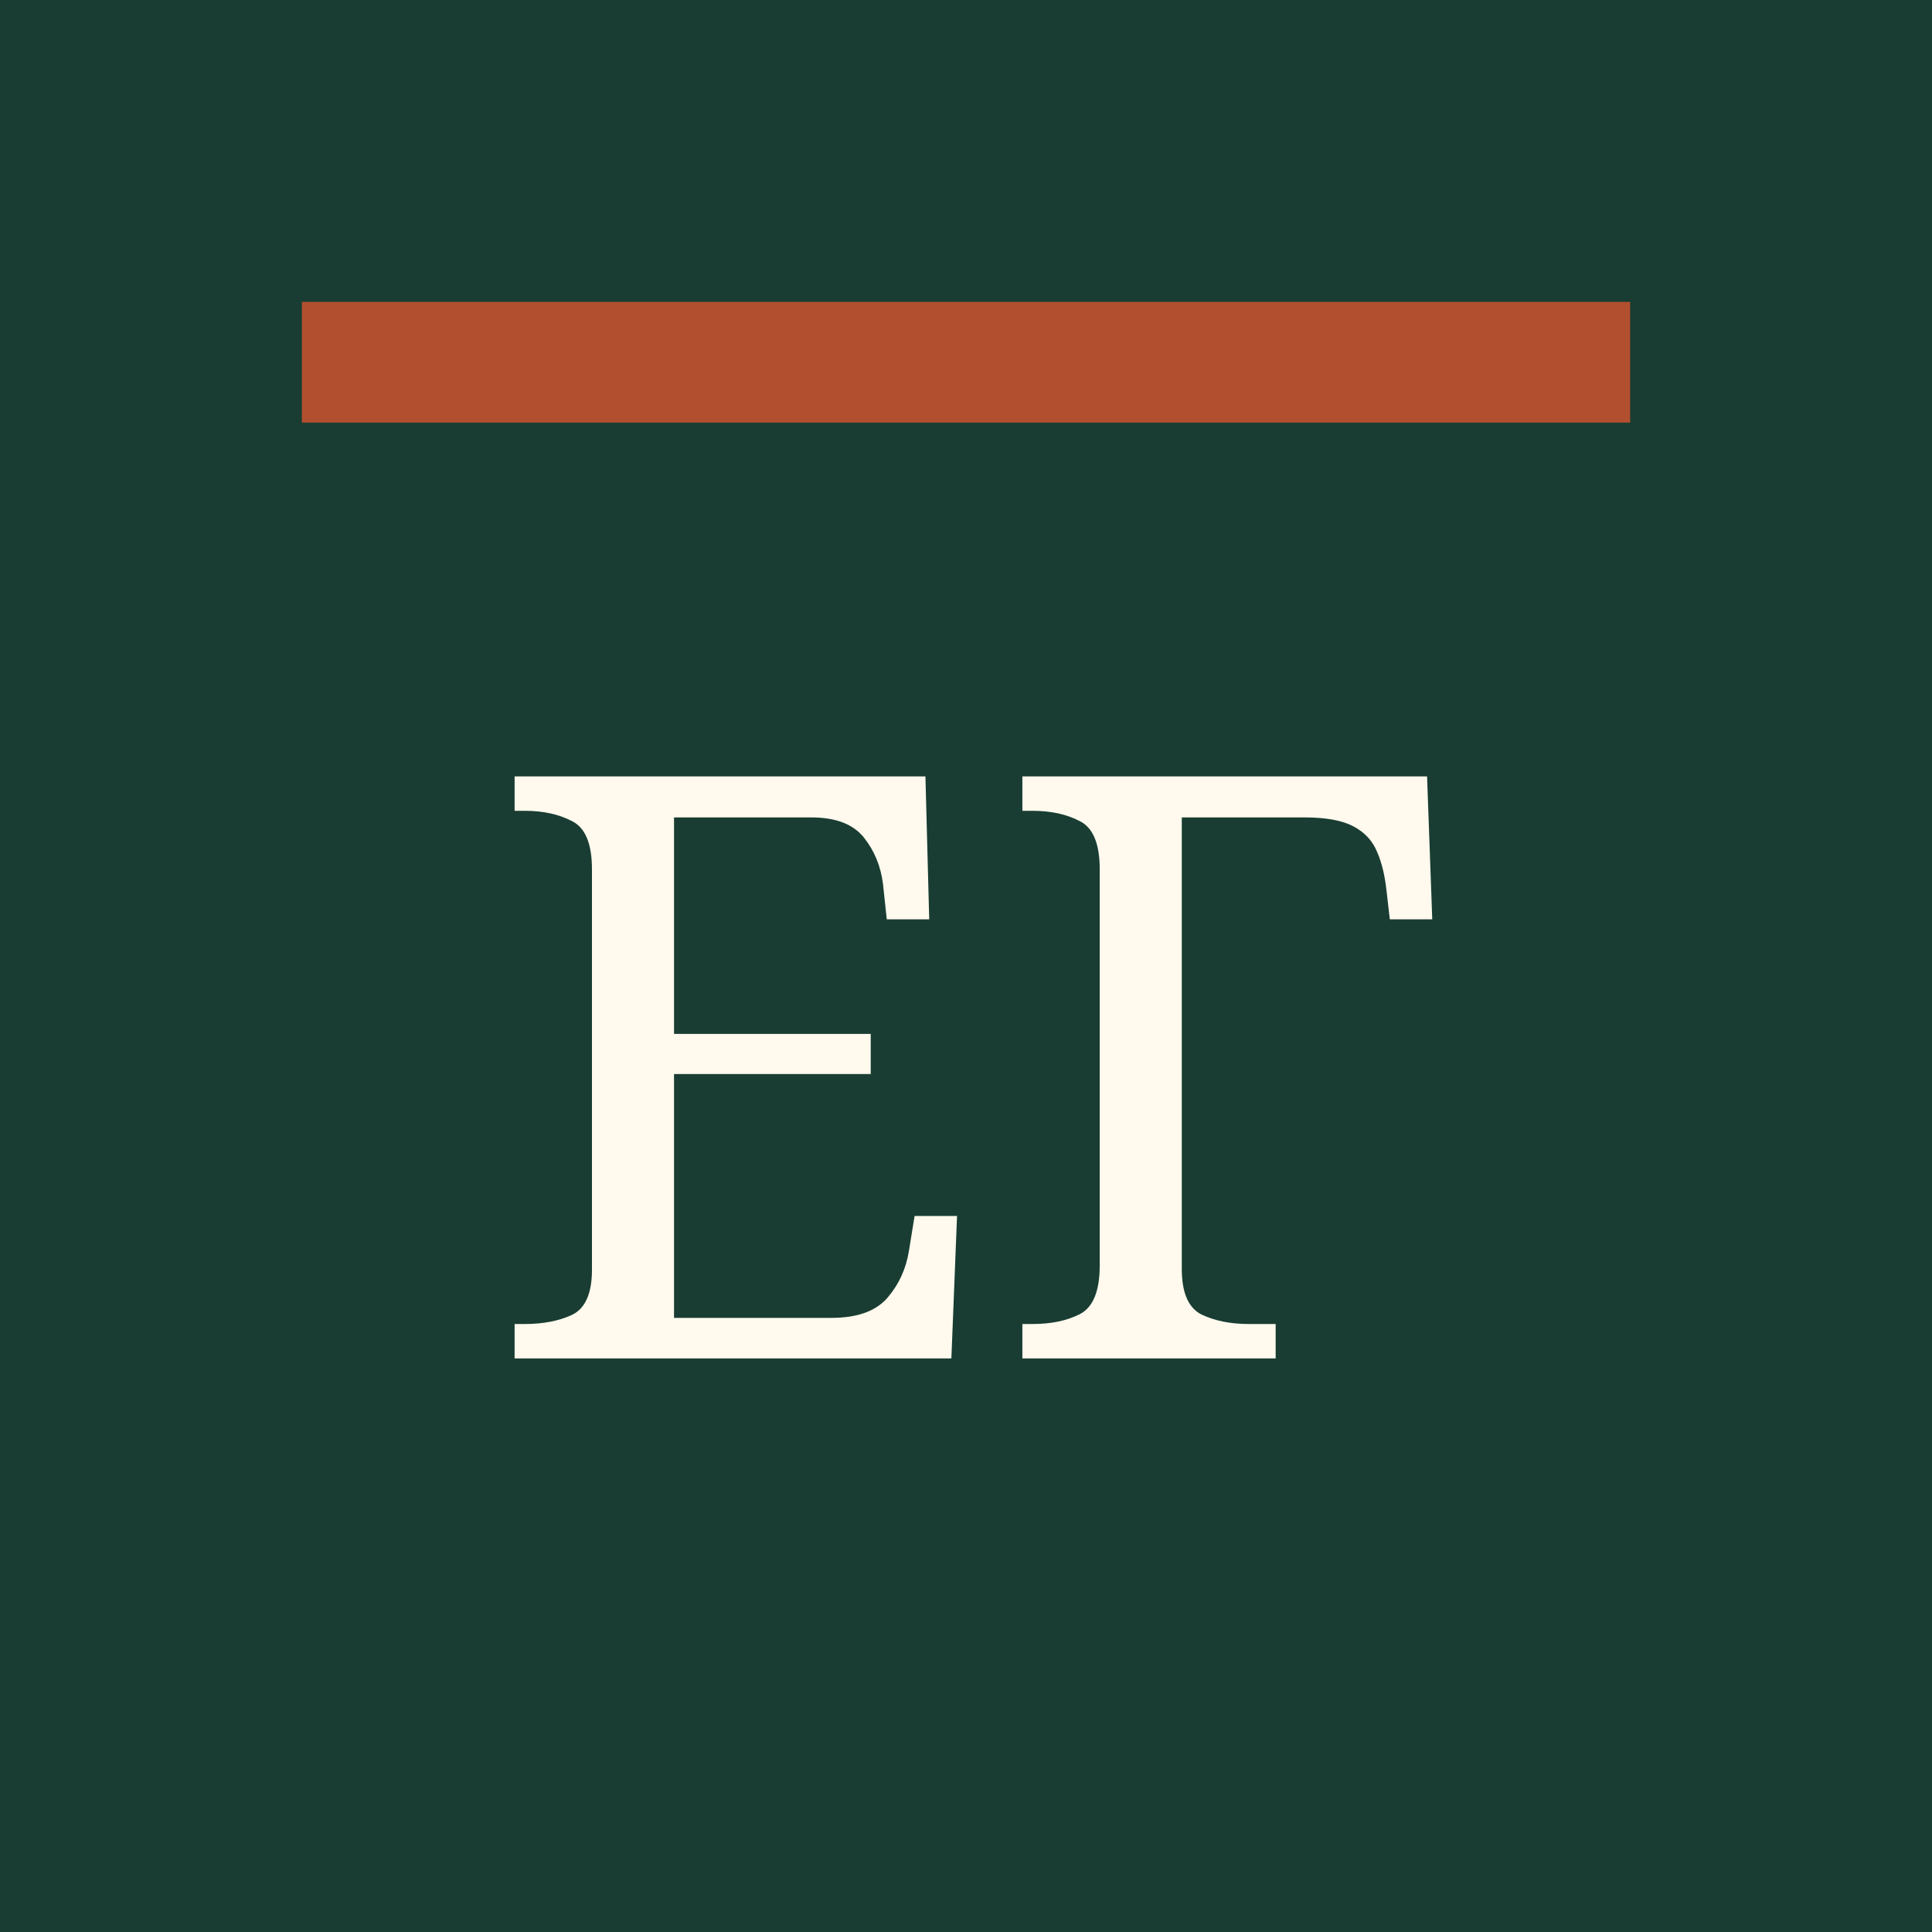
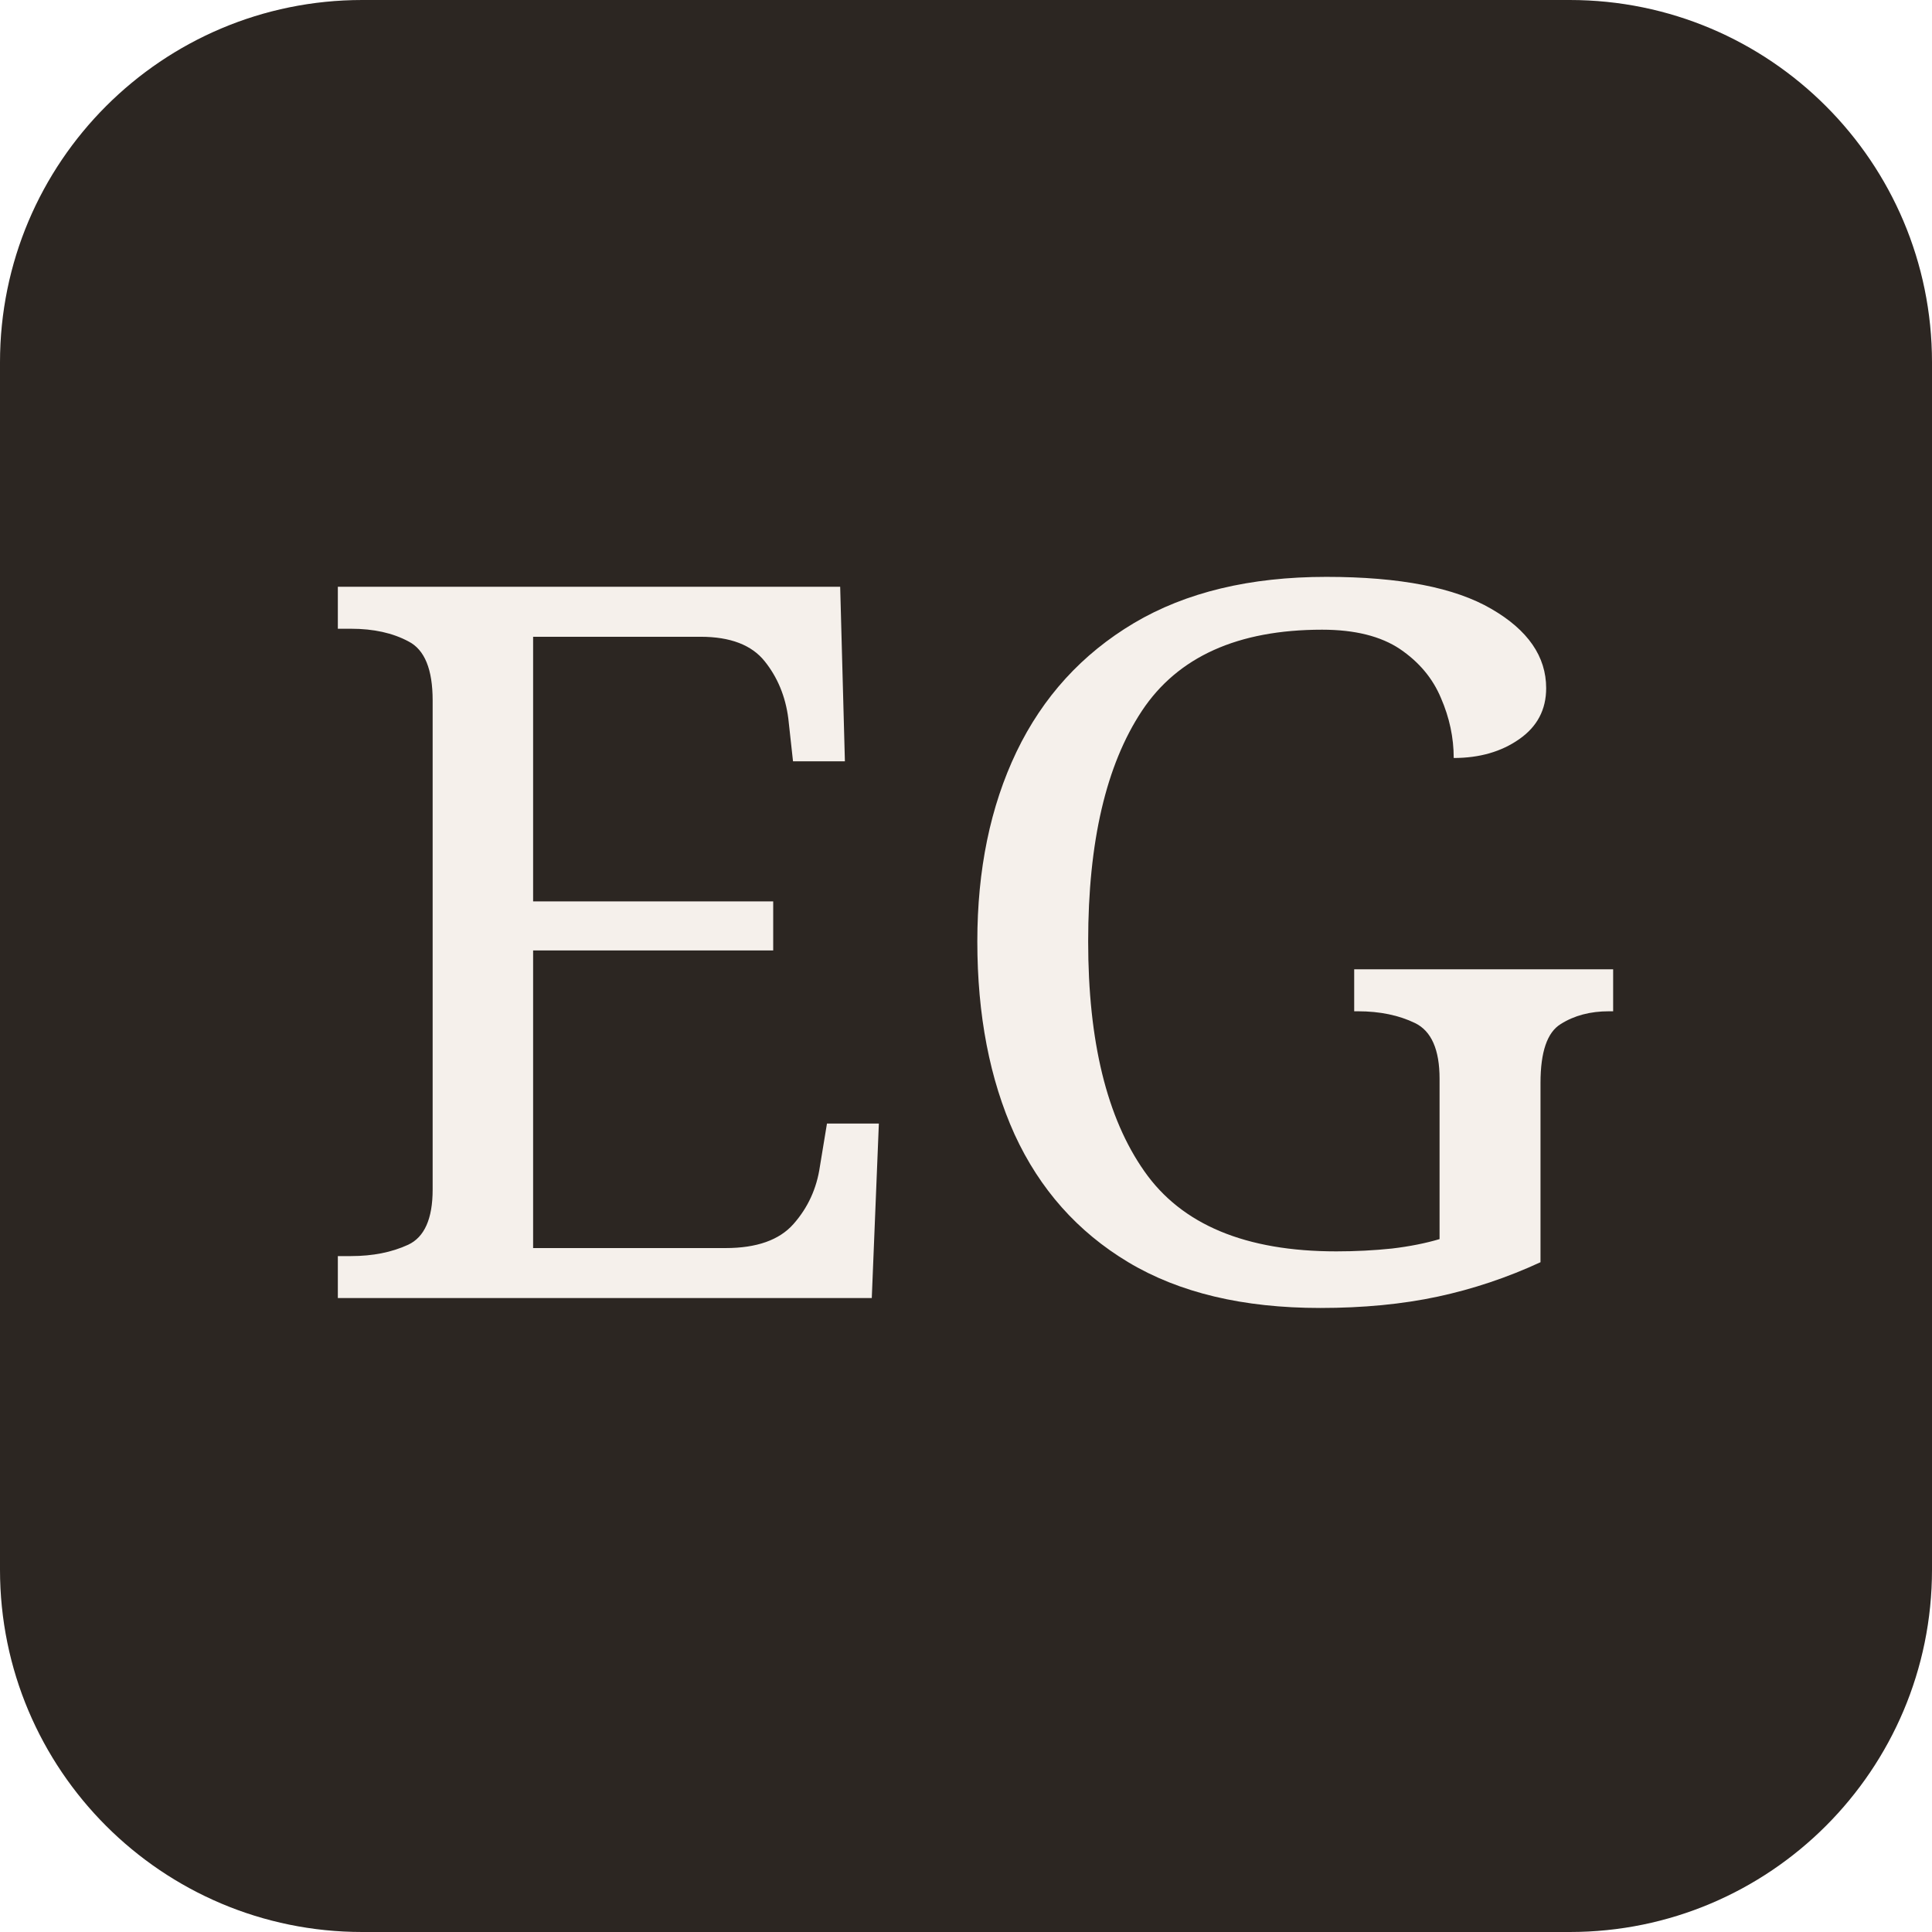
- <svg xmlns="http://www.w3.org/2000/svg" width="64" height="64" viewBox="0 0 64 64" role="img" aria-label="Евгений Гребеник">
-   <rect width="64" height="64" fill="#193D32" />
-   <path d="M10 12H54" stroke="#B24F2F" stroke-width="4" />
-   <text x="32" y="45" fill="#FFF9EE" font-family="Georgia, serif" font-size="27" text-anchor="middle">ЕГ</text>
+ <svg xmlns="http://www.w3.org/2000/svg" viewBox="0 0 64 64">
+   <rect width="64" height="64" rx="12" fill="#2c2622" />
+   <text x="32" y="43" text-anchor="middle" font-family="Georgia,serif" font-size="33" fill="#f5f0eb">EG</text>
</svg>
